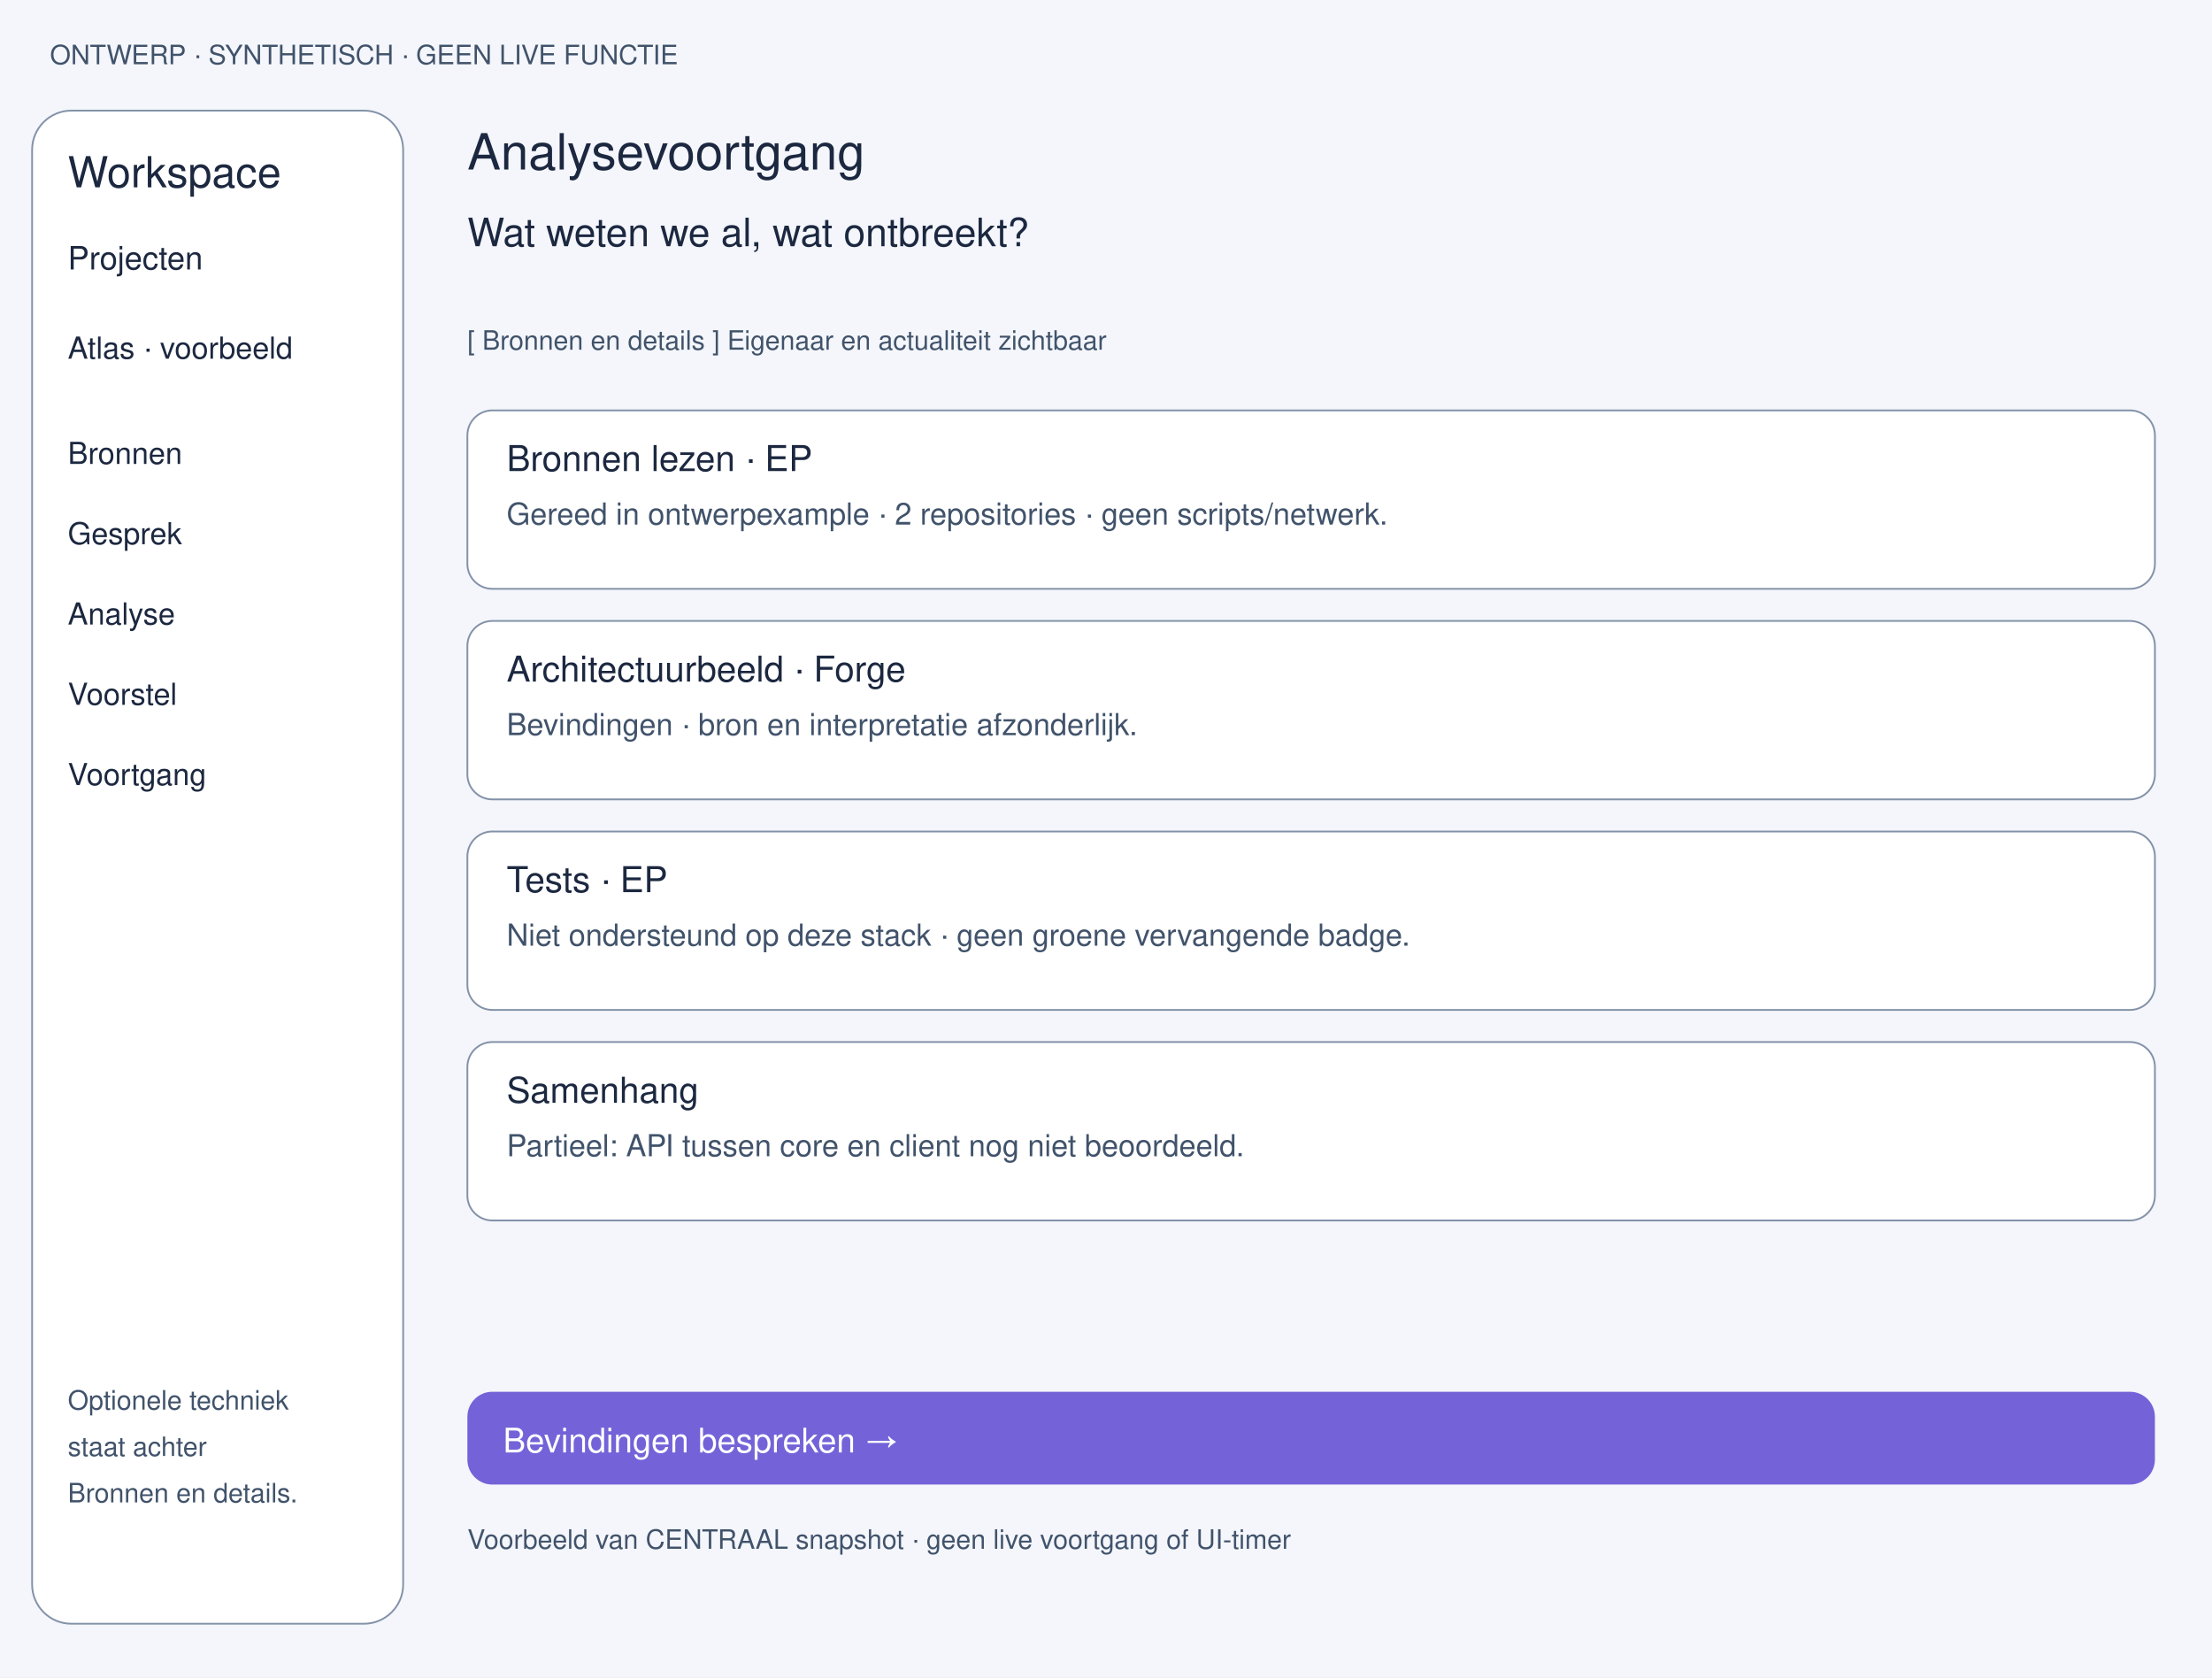
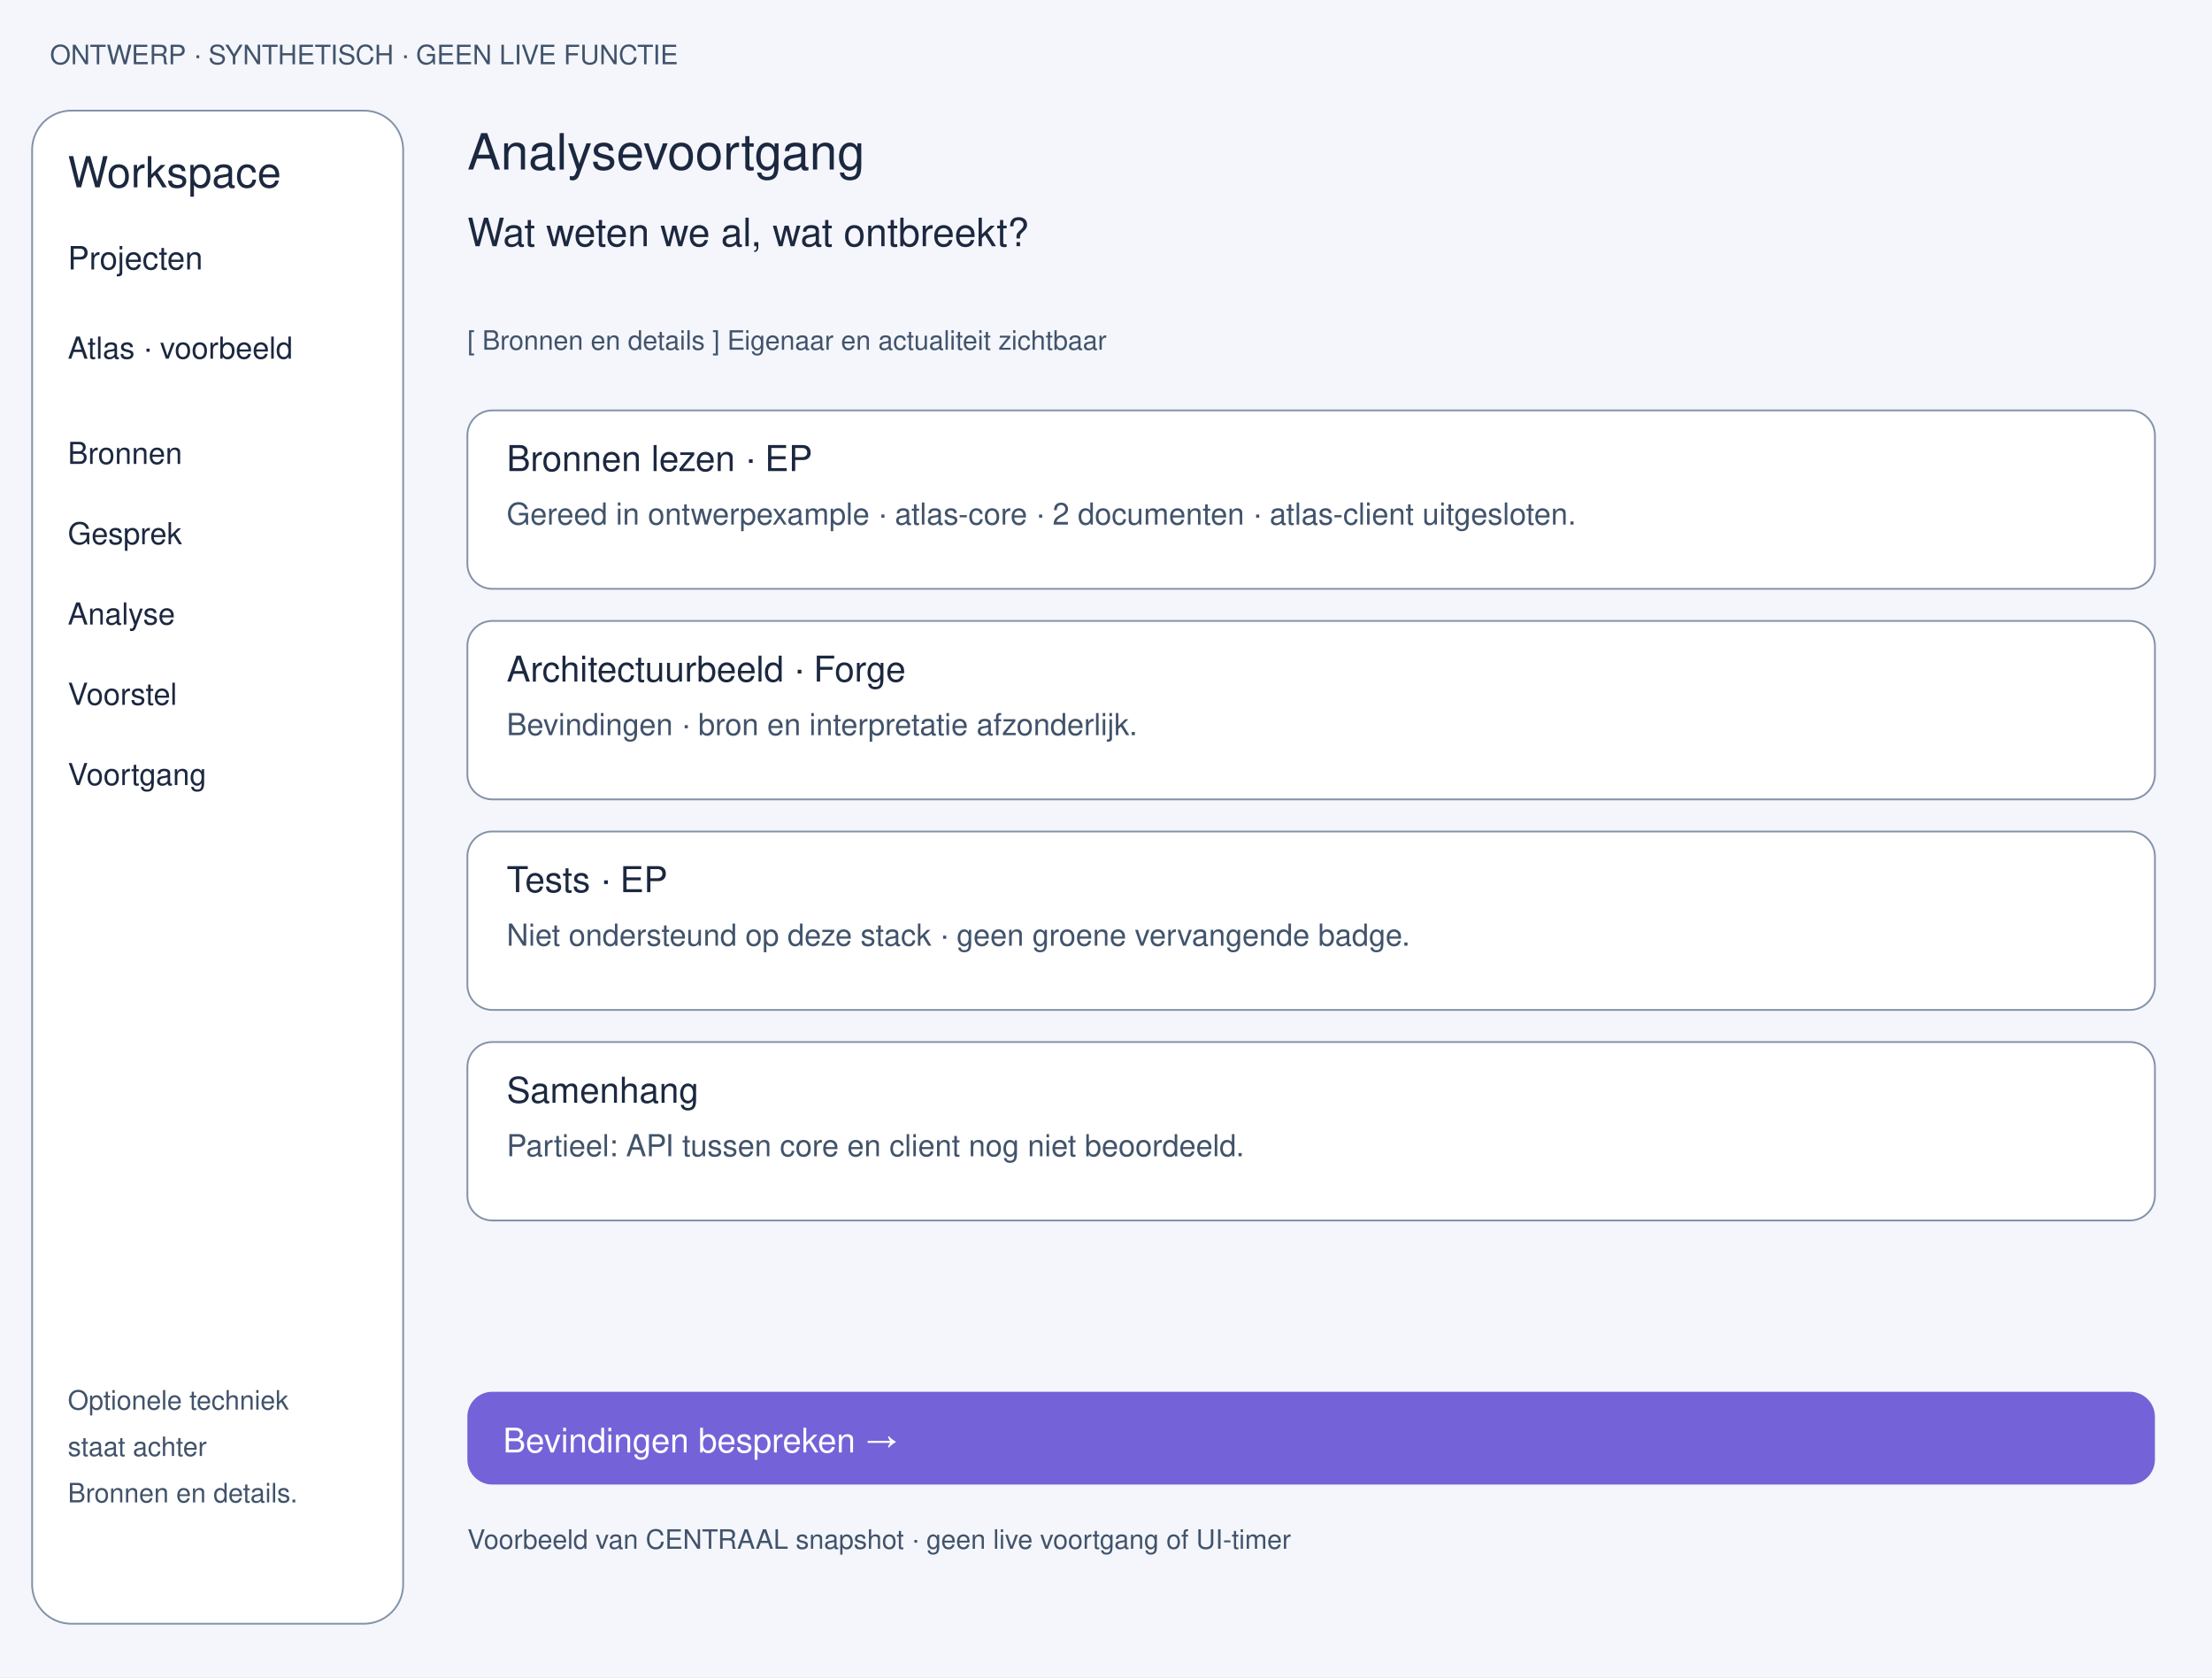
<svg xmlns="http://www.w3.org/2000/svg" width="1240" height="940" viewBox="0 0 1240 940" role="img" aria-labelledby="title desc">
  <rect width="1240" height="940" fill="#f4f6fb" />
  <text x="28" y="36" fill="#41536b" font-family="-apple-system, BlinkMacSystemFont, Helvetica, sans-serif" font-size="15">ONTWERP · SYNTHETISCH · GEEN LIVE FUNCTIE</text>
  <rect x="18" y="62" width="208" height="848" rx="22" fill="#ffffff" stroke="#8392a8" />
  <text x="38" y="105" fill="#1c2840" font-family="-apple-system, BlinkMacSystemFont, Helvetica, sans-serif" font-size="24">Workspace</text>
  <text x="38" y="151" fill="#1c2840" font-family="-apple-system, BlinkMacSystemFont, Helvetica, sans-serif" font-size="18">Projecten</text>
  <text x="38" y="201" fill="#1c2840" font-family="-apple-system, BlinkMacSystemFont, Helvetica, sans-serif" font-size="17">Atlas · voorbeeld</text>
  <text x="38" y="260" fill="#1c2840" font-family="-apple-system, BlinkMacSystemFont, Helvetica, sans-serif" font-size="17">Bronnen</text>
  <text x="38" y="305" fill="#1c2840" font-family="-apple-system, BlinkMacSystemFont, Helvetica, sans-serif" font-size="17">Gesprek</text>
  <text x="38" y="350" fill="#1c2840" font-family="-apple-system, BlinkMacSystemFont, Helvetica, sans-serif" font-size="17">Analyse</text>
  <text x="38" y="395" fill="#1c2840" font-family="-apple-system, BlinkMacSystemFont, Helvetica, sans-serif" font-size="17">Voorstel</text>
  <text x="38" y="440" fill="#1c2840" font-family="-apple-system, BlinkMacSystemFont, Helvetica, sans-serif" font-size="17">Voortgang</text>
  <text x="38" y="790" fill="#41536b" font-family="-apple-system, BlinkMacSystemFont, Helvetica, sans-serif" font-size="15">Optionele techniek</text>
  <text x="38" y="816" fill="#41536b" font-family="-apple-system, BlinkMacSystemFont, Helvetica, sans-serif" font-size="15">staat achter</text>
  <text x="38" y="842" fill="#41536b" font-family="-apple-system, BlinkMacSystemFont, Helvetica, sans-serif" font-size="15">Bronnen en details.</text>
  <text x="262" y="95" fill="#1c2840" font-family="-apple-system, BlinkMacSystemFont, Helvetica, sans-serif" font-size="28">Analysevoortgang</text>
  <text x="262" y="138" fill="#1c2840" font-family="-apple-system, BlinkMacSystemFont, Helvetica, sans-serif" font-size="22">Wat weten we al, wat ontbreekt?</text>
  <text x="262" y="196" fill="#41536b" font-family="-apple-system, BlinkMacSystemFont, Helvetica, sans-serif" font-size="15">[ Bronnen en details ]     Eigenaar en actualiteit zichtbaar</text>
  <rect x="262" y="230" width="946" height="100" rx="14" fill="#ffffff" stroke="#8392a8" />
  <text x="284" y="264" fill="#1c2840" font-family="-apple-system, BlinkMacSystemFont, Helvetica, sans-serif" font-size="20">Bronnen lezen · EP</text>
-   <text x="284" y="294" fill="#41536b" font-family="-apple-system, BlinkMacSystemFont, Helvetica, sans-serif" font-size="17">Gereed in ontwerpexample · 2 repositories · geen scripts/netwerk.</text>
+   <text x="284" y="294" fill="#41536b" font-family="-apple-system, BlinkMacSystemFont, Helvetica, sans-serif" font-size="17">Gereed in ontwerpexample · atlas-core · 2 documenten · atlas-client uitgesloten.</text>
  <rect x="262" y="348" width="946" height="100" rx="14" fill="#ffffff" stroke="#8392a8" />
  <text x="284" y="382" fill="#1c2840" font-family="-apple-system, BlinkMacSystemFont, Helvetica, sans-serif" font-size="20">Architectuurbeeld · Forge</text>
  <text x="284" y="412" fill="#41536b" font-family="-apple-system, BlinkMacSystemFont, Helvetica, sans-serif" font-size="17">Bevindingen · bron en interpretatie afzonderlijk.</text>
  <rect x="262" y="466" width="946" height="100" rx="14" fill="#ffffff" stroke="#8392a8" />
  <text x="284" y="500" fill="#1c2840" font-family="-apple-system, BlinkMacSystemFont, Helvetica, sans-serif" font-size="20">Tests · EP</text>
  <text x="284" y="530" fill="#41536b" font-family="-apple-system, BlinkMacSystemFont, Helvetica, sans-serif" font-size="17">Niet ondersteund op deze stack · geen groene vervangende badge.</text>
  <rect x="262" y="584" width="946" height="100" rx="14" fill="#ffffff" stroke="#8392a8" />
  <text x="284" y="618" fill="#1c2840" font-family="-apple-system, BlinkMacSystemFont, Helvetica, sans-serif" font-size="20">Samenhang</text>
  <text x="284" y="648" fill="#41536b" font-family="-apple-system, BlinkMacSystemFont, Helvetica, sans-serif" font-size="17">Partieel: API tussen core en client nog niet beoordeeld.</text>
  <rect x="262" y="780" width="946" height="52" rx="14" fill="#7462d8" />
  <text x="282" y="814" fill="#ffffff" font-family="-apple-system, BlinkMacSystemFont, Helvetica, sans-serif" font-size="19">Bevindingen bespreken →</text>
  <text x="262" y="868" fill="#41536b" font-family="-apple-system, BlinkMacSystemFont, Helvetica, sans-serif" font-size="15">Voorbeeld van CENTRAAL snapshot · geen live voortgang of UI-timer</text>
</svg>
